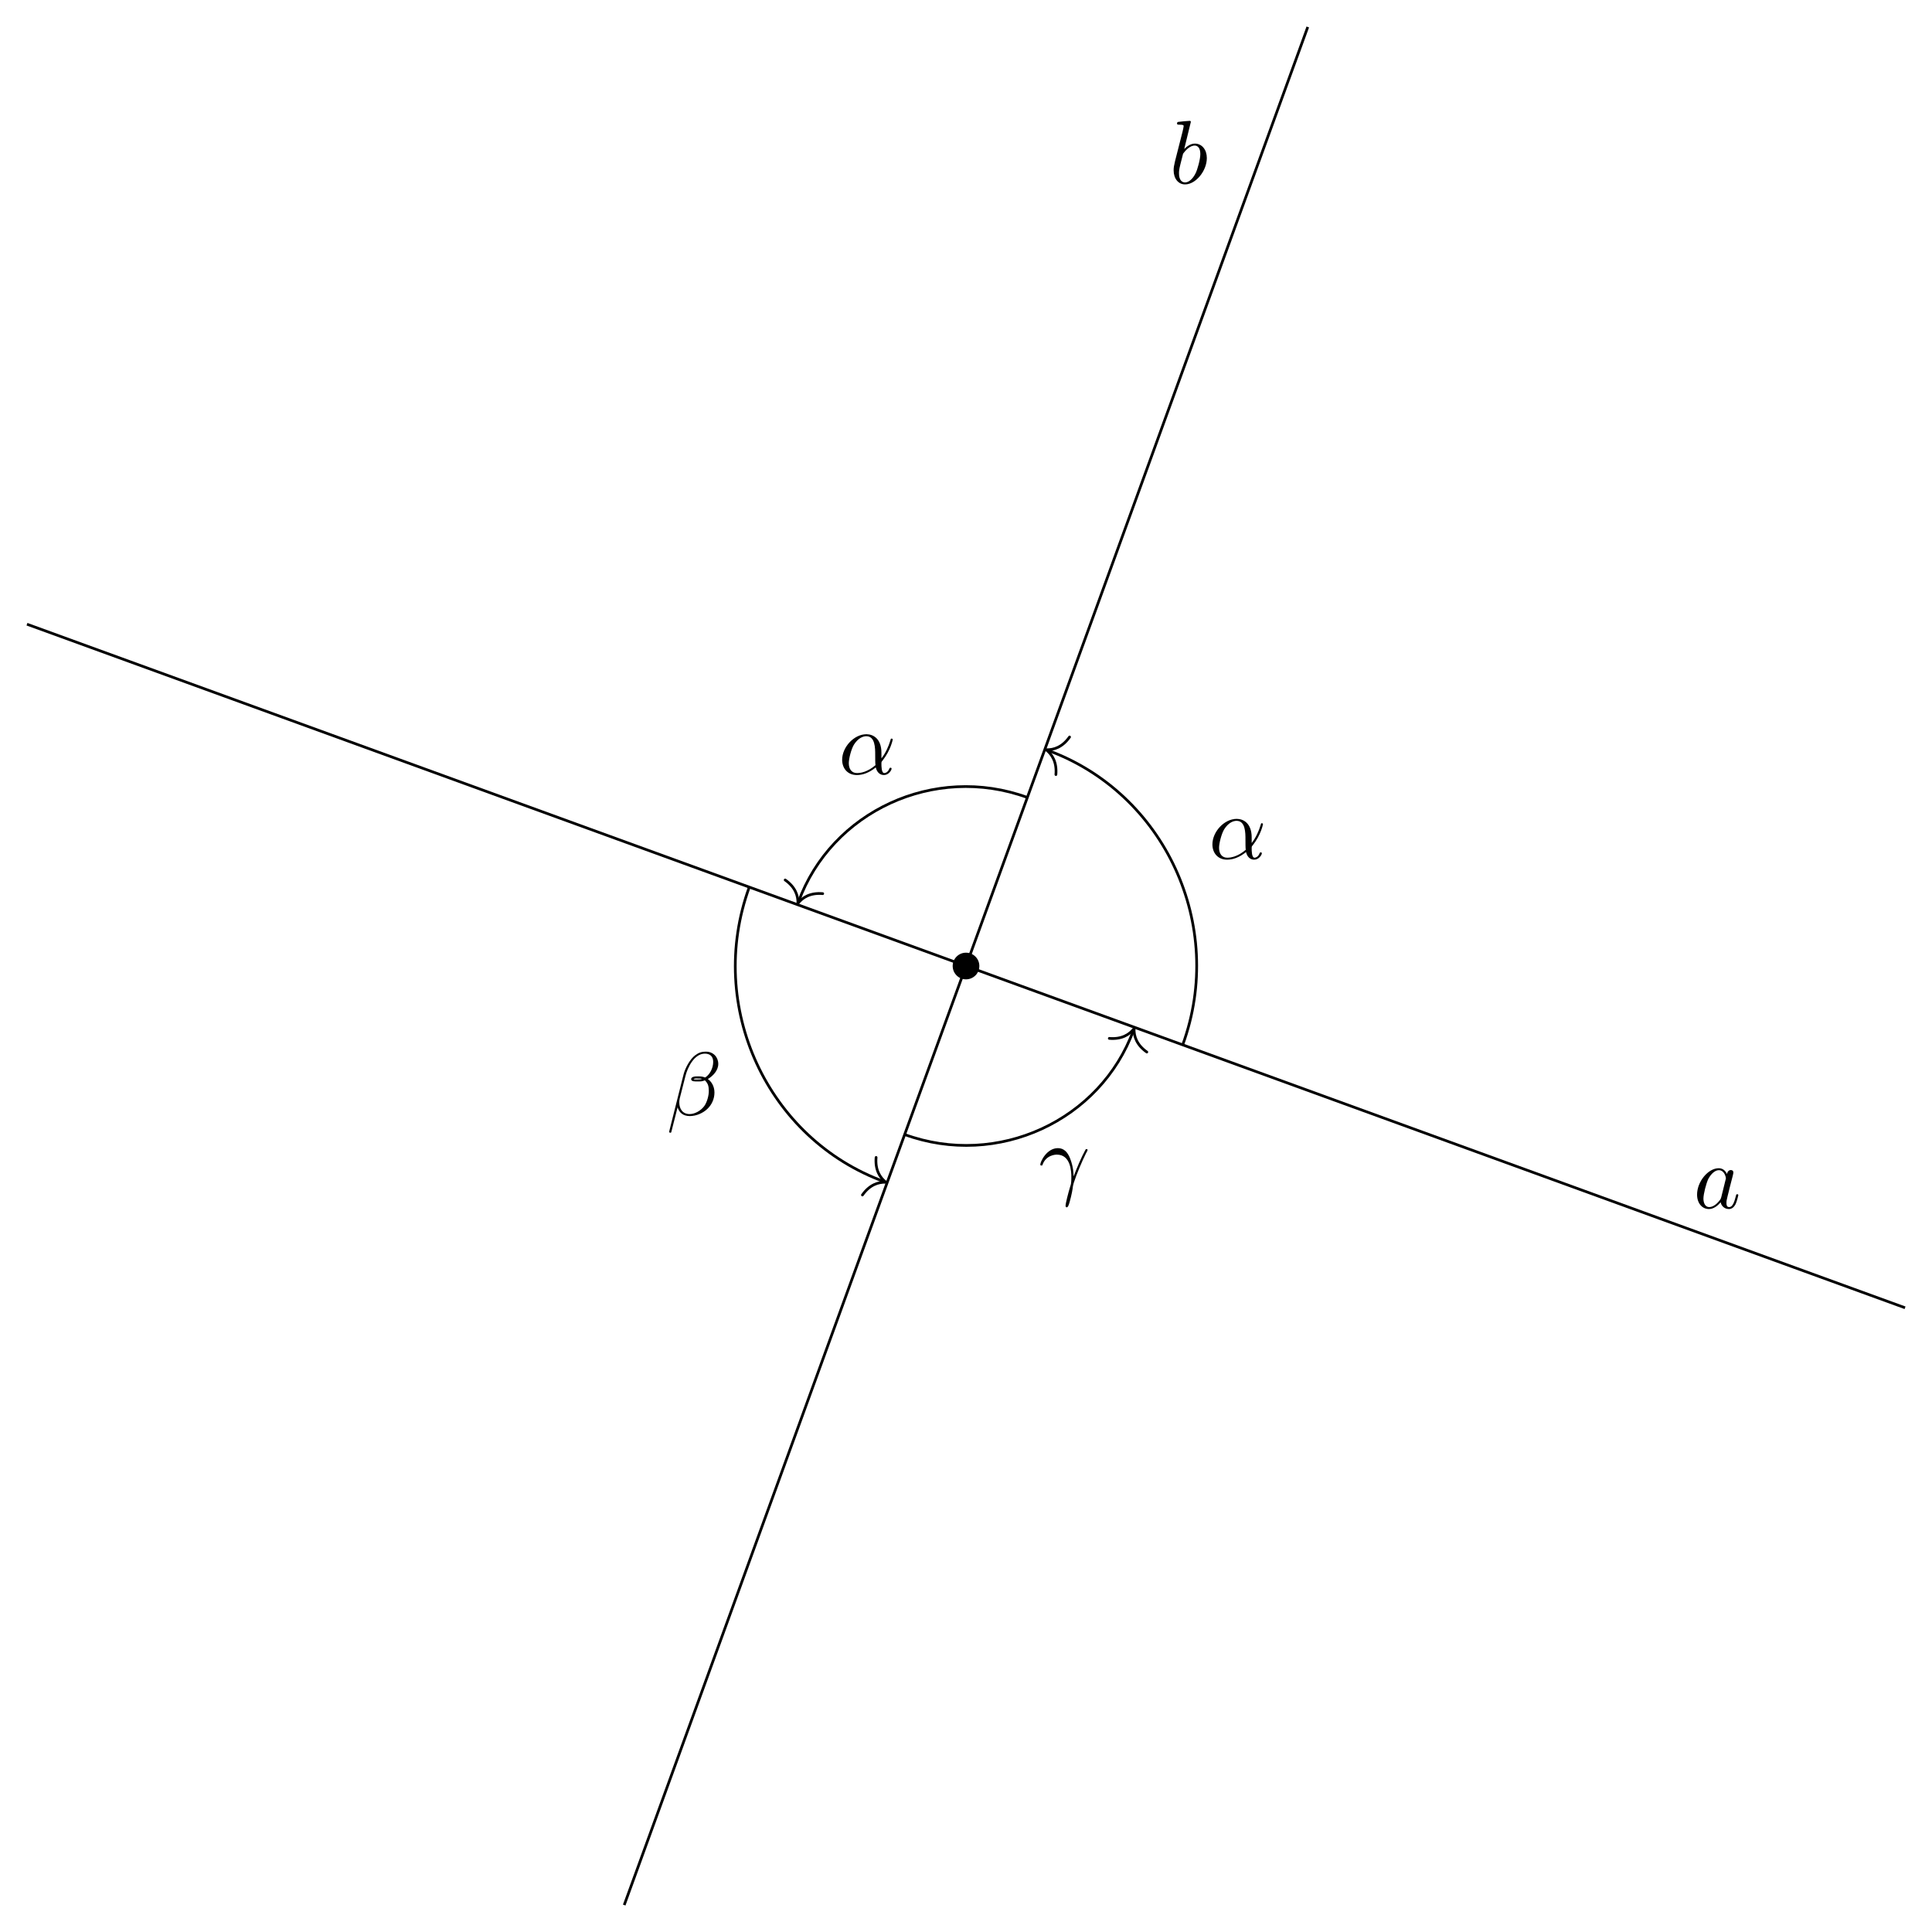
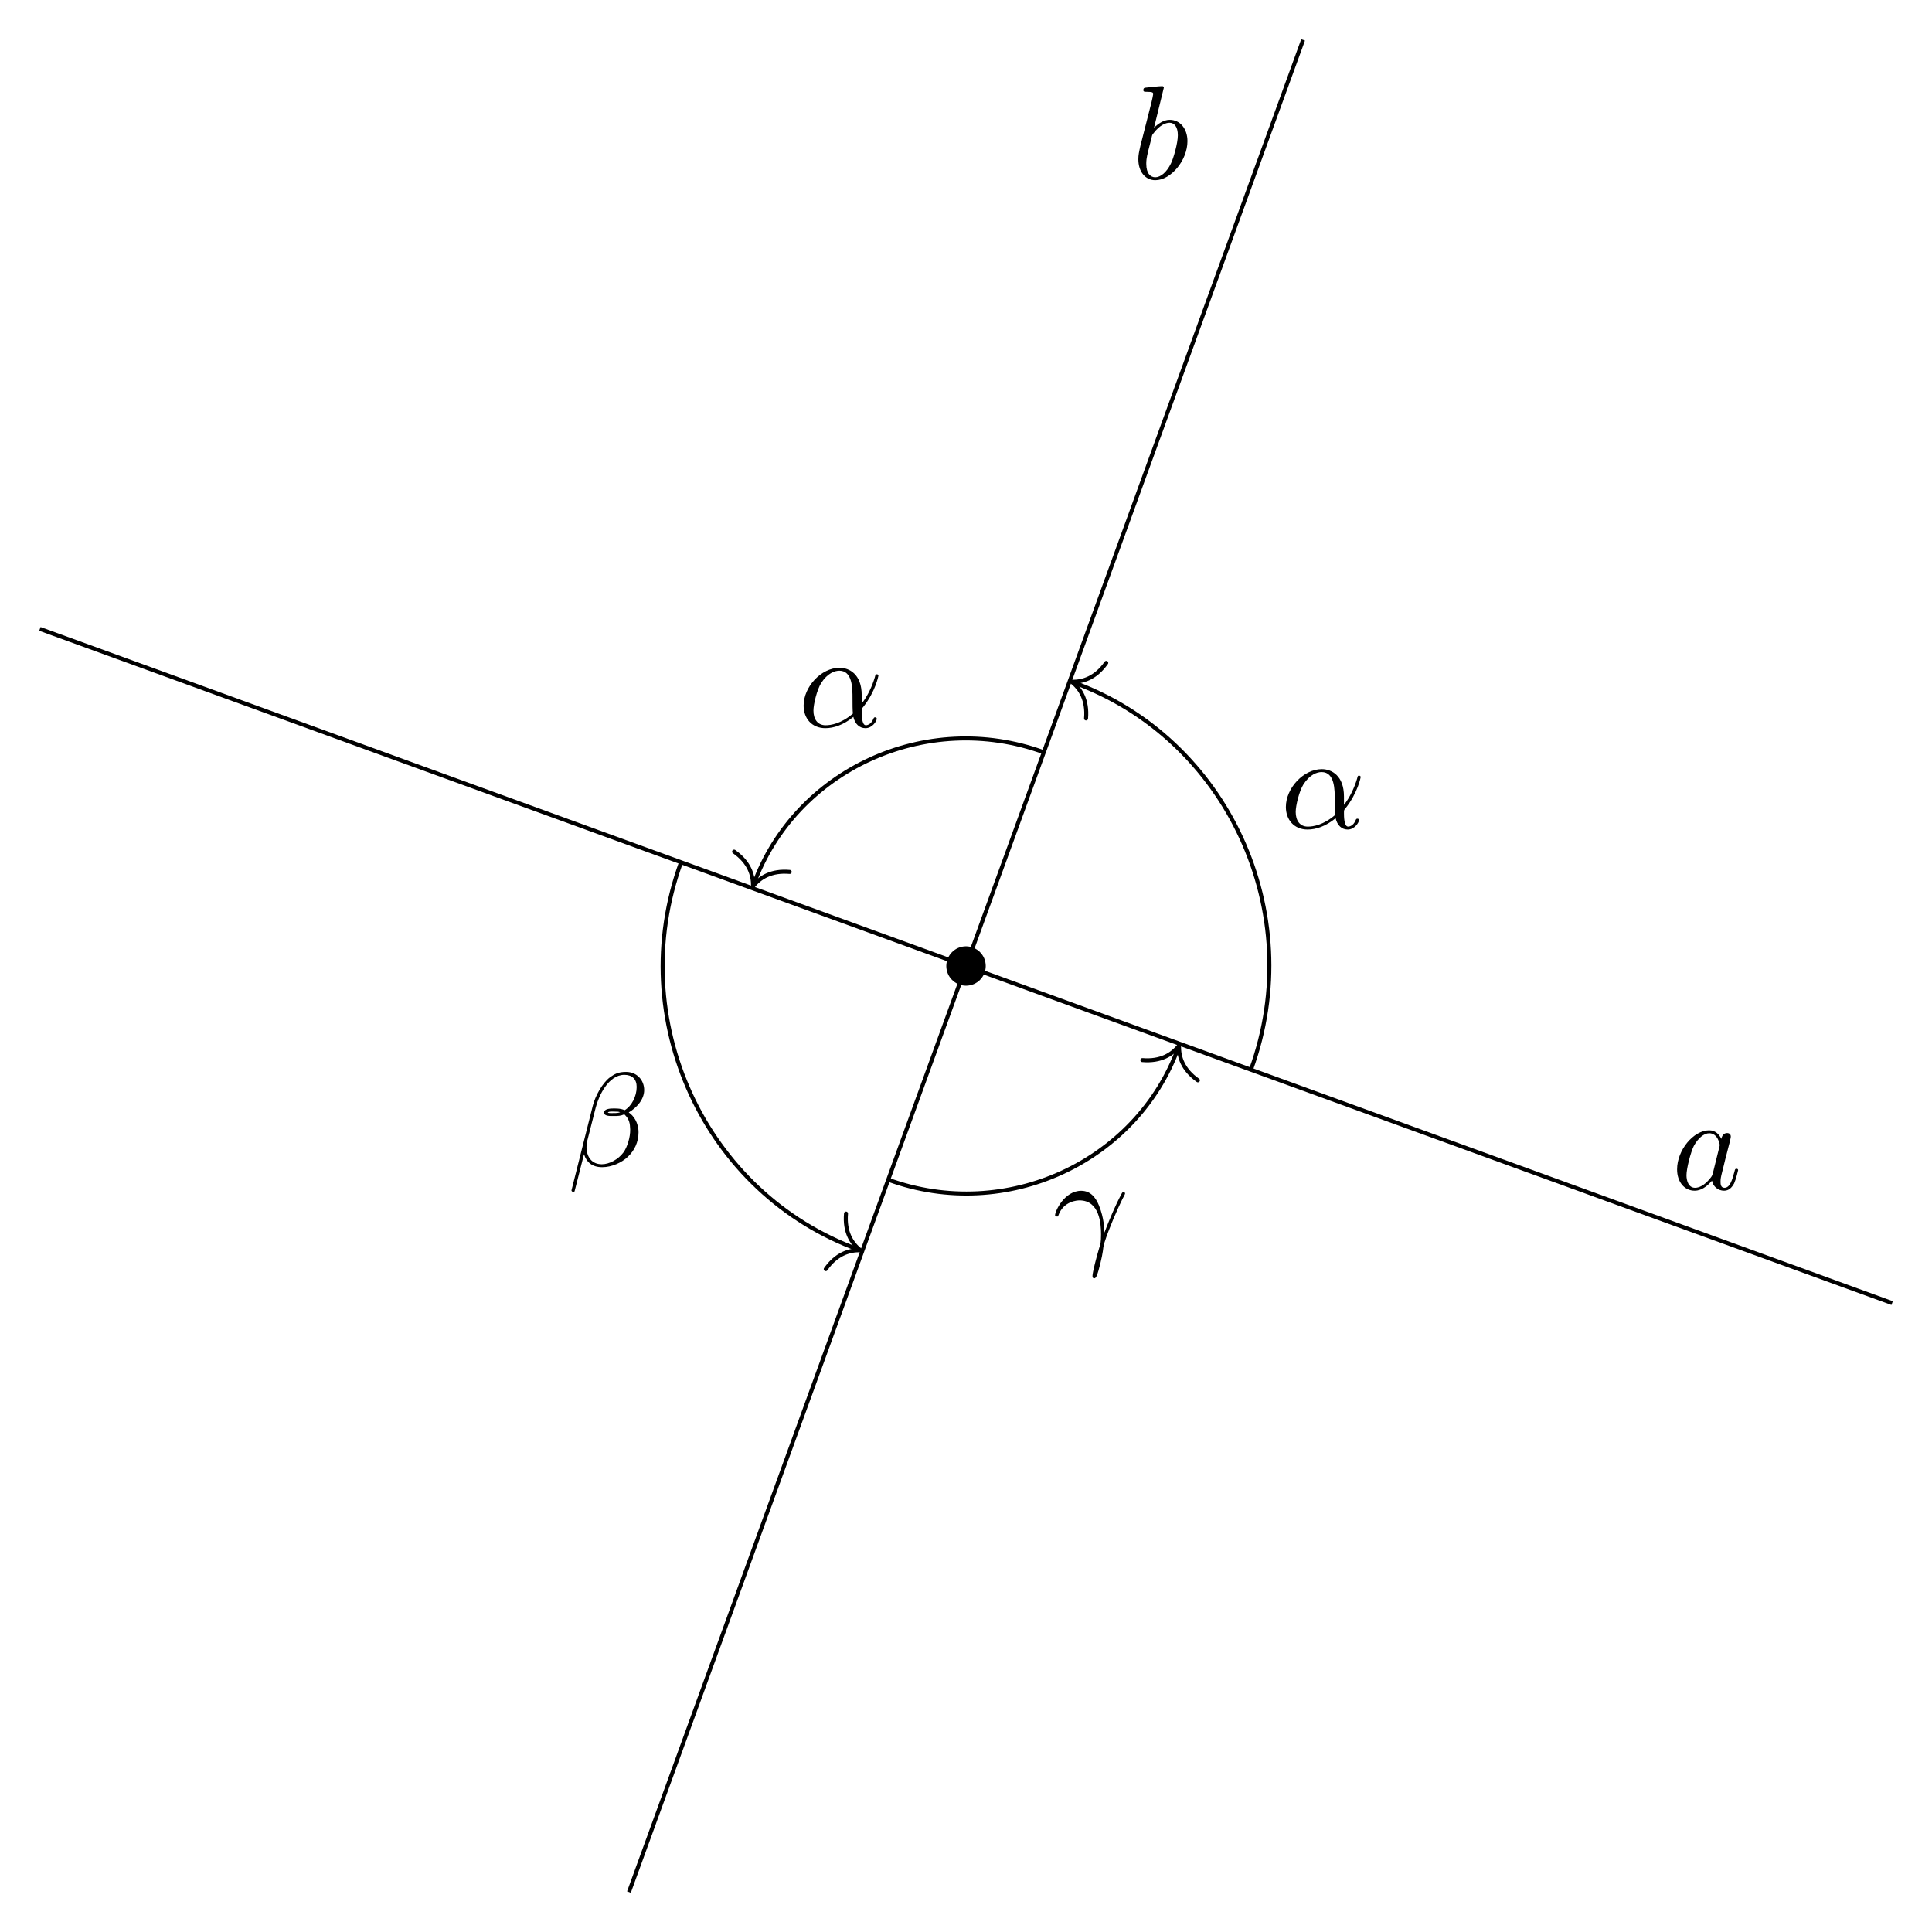
- <svg xmlns="http://www.w3.org/2000/svg" xmlns:xlink="http://www.w3.org/1999/xlink" width="213.72pt" height="213.72pt" viewBox="0 0 213.72 213.72">
+ <svg xmlns="http://www.w3.org/2000/svg" xmlns:xlink="http://www.w3.org/1999/xlink" width="144.469pt" height="144.469pt" viewBox="0 0 144.469 144.469">
  <defs>
    <g>
      <g id="glyph-0-0">
        <path d="M 3.719 -3.766 C 3.531 -4.141 3.25 -4.406 2.797 -4.406 C 1.641 -4.406 0.406 -2.938 0.406 -1.484 C 0.406 -0.547 0.953 0.109 1.719 0.109 C 1.922 0.109 2.422 0.062 3.016 -0.641 C 3.094 -0.219 3.453 0.109 3.922 0.109 C 4.281 0.109 4.5 -0.125 4.672 -0.438 C 4.828 -0.797 4.969 -1.406 4.969 -1.422 C 4.969 -1.531 4.875 -1.531 4.844 -1.531 C 4.75 -1.531 4.734 -1.484 4.703 -1.344 C 4.531 -0.703 4.359 -0.109 3.953 -0.109 C 3.672 -0.109 3.656 -0.375 3.656 -0.562 C 3.656 -0.781 3.672 -0.875 3.781 -1.312 C 3.891 -1.719 3.906 -1.828 4 -2.203 L 4.359 -3.594 C 4.422 -3.875 4.422 -3.891 4.422 -3.938 C 4.422 -4.109 4.312 -4.203 4.141 -4.203 C 3.891 -4.203 3.75 -3.984 3.719 -3.766 Z M 3.078 -1.188 C 3.016 -1 3.016 -0.984 2.875 -0.812 C 2.438 -0.266 2.031 -0.109 1.75 -0.109 C 1.25 -0.109 1.109 -0.656 1.109 -1.047 C 1.109 -1.547 1.422 -2.766 1.656 -3.234 C 1.969 -3.812 2.406 -4.188 2.812 -4.188 C 3.453 -4.188 3.594 -3.375 3.594 -3.312 C 3.594 -3.25 3.578 -3.188 3.562 -3.141 Z M 3.078 -1.188 " />
      </g>
      <g id="glyph-0-1">
        <path d="M 2.375 -6.812 C 2.375 -6.812 2.375 -6.922 2.25 -6.922 C 2.031 -6.922 1.297 -6.844 1.031 -6.812 C 0.953 -6.812 0.844 -6.797 0.844 -6.625 C 0.844 -6.5 0.938 -6.5 1.094 -6.5 C 1.562 -6.5 1.578 -6.438 1.578 -6.328 C 1.578 -6.266 1.5 -5.922 1.453 -5.719 L 0.625 -2.469 C 0.516 -1.969 0.469 -1.797 0.469 -1.453 C 0.469 -0.516 1 0.109 1.734 0.109 C 2.906 0.109 4.141 -1.375 4.141 -2.812 C 4.141 -3.719 3.609 -4.406 2.812 -4.406 C 2.359 -4.406 1.938 -4.109 1.641 -3.812 Z M 1.453 -3.047 C 1.5 -3.266 1.5 -3.281 1.594 -3.391 C 2.078 -4.031 2.531 -4.188 2.797 -4.188 C 3.156 -4.188 3.422 -3.891 3.422 -3.25 C 3.422 -2.656 3.094 -1.516 2.906 -1.141 C 2.578 -0.469 2.125 -0.109 1.734 -0.109 C 1.391 -0.109 1.062 -0.375 1.062 -1.109 C 1.062 -1.312 1.062 -1.5 1.219 -2.125 Z M 1.453 -3.047 " />
      </g>
      <g id="glyph-0-2">
        <path d="M 4.75 -2.359 C 4.75 -3.922 3.828 -4.406 3.094 -4.406 C 1.719 -4.406 0.406 -2.984 0.406 -1.578 C 0.406 -0.641 1 0.109 2.031 0.109 C 2.656 0.109 3.375 -0.125 4.125 -0.734 C 4.25 -0.203 4.578 0.109 5.031 0.109 C 5.562 0.109 5.875 -0.438 5.875 -0.594 C 5.875 -0.672 5.812 -0.703 5.75 -0.703 C 5.688 -0.703 5.656 -0.672 5.625 -0.594 C 5.438 -0.109 5.078 -0.109 5.062 -0.109 C 4.75 -0.109 4.75 -0.891 4.75 -1.125 C 4.75 -1.328 4.75 -1.359 4.859 -1.469 C 5.797 -2.656 6 -3.812 6 -3.812 C 6 -3.844 5.984 -3.922 5.875 -3.922 C 5.781 -3.922 5.781 -3.891 5.734 -3.703 C 5.547 -3.078 5.219 -2.328 4.75 -1.734 Z M 4.094 -0.984 C 3.203 -0.219 2.438 -0.109 2.047 -0.109 C 1.453 -0.109 1.141 -0.562 1.141 -1.203 C 1.141 -1.688 1.406 -2.766 1.719 -3.266 C 2.188 -4 2.734 -4.188 3.078 -4.188 C 4.062 -4.188 4.062 -2.875 4.062 -2.109 C 4.062 -1.734 4.062 -1.156 4.094 -0.984 Z M 4.094 -0.984 " />
      </g>
      <g id="glyph-0-3">
        <path d="M 5.734 -5.672 C 5.734 -6.422 5.188 -7.031 4.375 -7.031 C 3.797 -7.031 3.516 -6.875 3.172 -6.625 C 2.625 -6.219 2.078 -5.25 1.891 -4.5 L 0.297 1.828 C 0.297 1.875 0.344 1.938 0.422 1.938 C 0.5 1.938 0.531 1.906 0.531 1.891 L 1.234 -0.875 C 1.422 -0.266 1.859 0.094 2.594 0.094 C 3.312 0.094 4.062 -0.25 4.516 -0.688 C 5 -1.141 5.312 -1.781 5.312 -2.516 C 5.312 -3.234 4.938 -3.766 4.578 -4 C 5.156 -4.344 5.734 -4.953 5.734 -5.672 Z M 3.938 -4.016 C 3.812 -3.969 3.703 -3.953 3.453 -3.953 C 3.312 -3.953 3.125 -3.938 3.016 -3.984 C 3.047 -4.094 3.406 -4.062 3.516 -4.062 C 3.719 -4.062 3.812 -4.062 3.938 -4.016 Z M 5.172 -5.906 C 5.172 -5.203 4.797 -4.484 4.281 -4.172 C 4 -4.281 3.812 -4.297 3.516 -4.297 C 3.297 -4.297 2.734 -4.312 2.734 -3.984 C 2.734 -3.703 3.25 -3.734 3.422 -3.734 C 3.797 -3.734 3.953 -3.734 4.25 -3.859 C 4.625 -3.5 4.672 -3.188 4.688 -2.734 C 4.703 -2.156 4.469 -1.406 4.188 -1.016 C 3.797 -0.484 3.125 -0.125 2.562 -0.125 C 1.797 -0.125 1.422 -0.703 1.422 -1.406 C 1.422 -1.5 1.422 -1.656 1.469 -1.844 L 2.109 -4.359 C 2.328 -5.219 3.047 -6.812 4.25 -6.812 C 4.828 -6.812 5.172 -6.5 5.172 -5.906 Z M 5.172 -5.906 " />
      </g>
      <g id="glyph-0-4">
        <path d="M 0.406 -2.531 C 0.797 -3.672 1.891 -3.688 2 -3.688 C 3.5 -3.688 3.609 -1.938 3.609 -1.156 C 3.609 -0.547 3.562 -0.375 3.484 -0.172 C 3.266 0.547 2.969 1.703 2.969 1.969 C 2.969 2.078 3.016 2.141 3.094 2.141 C 3.234 2.141 3.312 1.922 3.422 1.547 C 3.656 0.703 3.75 0.141 3.781 -0.172 C 3.812 -0.297 3.828 -0.422 3.875 -0.562 C 4.188 -1.547 4.828 -3.031 5.219 -3.812 C 5.297 -3.938 5.406 -4.156 5.406 -4.203 C 5.406 -4.297 5.312 -4.297 5.297 -4.297 C 5.266 -4.297 5.203 -4.297 5.172 -4.234 C 4.656 -3.281 4.25 -2.281 3.859 -1.281 C 3.844 -1.578 3.844 -2.344 3.453 -3.312 C 3.203 -3.922 2.812 -4.406 2.125 -4.406 C 0.875 -4.406 0.172 -2.891 0.172 -2.578 C 0.172 -2.484 0.266 -2.484 0.375 -2.484 Z M 0.406 -2.531 " />
      </g>
    </g>
    <clipPath id="clip-0">
-       <path clip-rule="nonzero" d="M 0 64 L 213.719 64 L 213.719 149 L 0 149 Z M 0 64 " />
+       <path clip-rule="nonzero" d="M 0 42 L 144.469 42 L 144.469 102 L 0 102 Z M 0 42 " />
    </clipPath>
    <clipPath id="clip-1">
-       <path clip-rule="nonzero" d="M 64 0 L 149 0 L 149 213.719 L 64 213.719 Z M 64 0 " />
+       <path clip-rule="nonzero" d="M 42 0 L 102 0 L 102 144.469 L 42 144.469 Z M 42 0 " />
    </clipPath>
  </defs>
-   <path fill-rule="nonzero" fill="rgb(0%, 0%, 0%)" fill-opacity="1" d="M 108.336 106.859 C 108.336 106.047 107.676 105.387 106.859 105.387 C 106.047 105.387 105.387 106.047 105.387 106.859 C 105.387 107.676 106.047 108.336 106.859 108.336 C 107.676 108.336 108.336 107.676 108.336 106.859 Z M 108.336 106.859 " />
+   <path fill-rule="nonzero" fill="rgb(0%, 0%, 0%)" fill-opacity="1" d="M 73.711 72.234 C 73.711 71.422 73.051 70.762 72.234 70.762 C 71.422 70.762 70.762 71.422 70.762 72.234 C 70.762 73.047 71.422 73.707 72.234 73.707 C 73.051 73.707 73.711 73.047 73.711 72.234 Z M 73.711 72.234 " />
  <g clip-path="url(#clip-0)">
-     <path fill="none" stroke-width="0.299" stroke-linecap="butt" stroke-linejoin="miter" stroke="rgb(0%, 0%, 0%)" stroke-opacity="1" stroke-miterlimit="10" d="M -103.876 37.809 L 103.878 -37.808 " transform="matrix(1, 0, 0, -1, 106.86, 106.86)" />
+     <path fill="none" stroke-width="0.299" stroke-linecap="butt" stroke-linejoin="miter" stroke="rgb(0%, 0%, 0%)" stroke-opacity="1" stroke-miterlimit="10" d="M -69.251 25.207 L 69.253 -25.207 " transform="matrix(1, 0, 0, -1, 72.235, 72.234)" />
  </g>
  <g clip-path="url(#clip-1)">
-     <path fill="none" stroke-width="0.299" stroke-linecap="butt" stroke-linejoin="miter" stroke="rgb(0%, 0%, 0%)" stroke-opacity="1" stroke-miterlimit="10" d="M -37.809 -103.878 L 37.808 103.876 " transform="matrix(1, 0, 0, -1, 106.86, 106.86)" />
+     <path fill="none" stroke-width="0.299" stroke-linecap="butt" stroke-linejoin="miter" stroke="rgb(0%, 0%, 0%)" stroke-opacity="1" stroke-miterlimit="10" d="M -25.204 -69.25 L 25.206 69.25 " transform="matrix(1, 0, 0, -1, 72.235, 72.234)" />
  </g>
  <g fill="rgb(0%, 0%, 0%)" fill-opacity="1">
-     <use xlink:href="#glyph-0-0" x="187.326" y="133.636" />
+     <use xlink:href="#glyph-0-0" x="125.001" y="88.928" />
  </g>
  <g fill="rgb(0%, 0%, 0%)" fill-opacity="1">
-     <use xlink:href="#glyph-0-1" x="129.36" y="20.291" />
+     <use xlink:href="#glyph-0-1" x="84.653" y="13.365" />
  </g>
-   <path fill="none" stroke-width="0.299" stroke-linecap="butt" stroke-linejoin="miter" stroke="rgb(0%, 0%, 0%)" stroke-opacity="1" stroke-miterlimit="10" d="M 23.972 -8.726 C 28.792 4.516 21.964 19.153 9.007 23.872 " transform="matrix(1, 0, 0, -1, 106.86, 106.86)" />
-   <path fill="none" stroke-width="0.299" stroke-linecap="round" stroke-linejoin="round" stroke="rgb(0%, 0%, 0%)" stroke-opacity="1" stroke-miterlimit="10" d="M -1.953 2.211 C -1.595 0.886 -0.801 0.257 -0.001 -0.001 C -0.8 -0.259 -1.595 -0.885 -1.952 -2.212 " transform="matrix(-0.9397, -0.342, -0.342, 0.9397, 115.7258, 82.93799)" />
+   <path fill="none" stroke-width="0.299" stroke-linecap="butt" stroke-linejoin="miter" stroke="rgb(0%, 0%, 0%)" stroke-opacity="1" stroke-miterlimit="10" d="M 21.308 -7.754 C 25.593 4.011 19.527 17.027 8.038 21.207 " transform="matrix(1, 0, 0, -1, 72.235, 72.234)" />
+   <path fill="none" stroke-width="0.299" stroke-linecap="round" stroke-linejoin="round" stroke="rgb(0%, 0%, 0%)" stroke-opacity="1" stroke-miterlimit="10" d="M -1.954 2.212 C -1.595 0.884 -0.802 0.258 -0.002 0.001 C -0.802 -0.257 -1.596 -0.883 -1.953 -2.21 " transform="matrix(-0.9397, -0.342, -0.342, 0.9397, 80.13136, 50.97546)" />
  <g fill="rgb(0%, 0%, 0%)" fill-opacity="1">
-     <use xlink:href="#glyph-0-2" x="133.712" y="94.989" />
+     <use xlink:href="#glyph-0-2" x="95.748" y="61.921" />
  </g>
-   <path fill="none" stroke-width="0.299" stroke-linecap="butt" stroke-linejoin="miter" stroke="rgb(0%, 0%, 0%)" stroke-opacity="1" stroke-miterlimit="10" d="M 6.785 18.645 C -3.512 22.395 -14.899 17.083 -18.544 7.067 " transform="matrix(1, 0, 0, -1, 106.86, 106.86)" />
-   <path fill="none" stroke-width="0.299" stroke-linecap="round" stroke-linejoin="round" stroke="rgb(0%, 0%, 0%)" stroke-opacity="1" stroke-miterlimit="10" d="M -1.952 2.212 C -1.597 0.882 -0.8 0.258 0 0 C -0.8 -0.257 -1.594 -0.883 -1.951 -2.21 " transform="matrix(-0.342, 0.9397, 0.9397, 0.342, 88.26532, 99.93318)" />
+   <path fill="none" stroke-width="0.299" stroke-linecap="butt" stroke-linejoin="miter" stroke="rgb(0%, 0%, 0%)" stroke-opacity="1" stroke-miterlimit="10" d="M 5.816 15.984 C -3.008 19.195 -12.77 14.644 -15.88 6.097 " transform="matrix(1, 0, 0, -1, 72.235, 72.234)" />
+   <path fill="none" stroke-width="0.299" stroke-linecap="round" stroke-linejoin="round" stroke="rgb(0%, 0%, 0%)" stroke-opacity="1" stroke-miterlimit="10" d="M -1.952 2.213 C -1.597 0.883 -0.8 0.259 0 0.001 C -0.8 -0.257 -1.598 -0.884 -1.955 -2.211 " transform="matrix(-0.342, 0.9397, 0.9397, 0.342, 56.30376, 66.2766)" />
  <g fill="rgb(0%, 0%, 0%)" fill-opacity="1">
-     <use xlink:href="#glyph-0-2" x="92.754" y="85.627" />
+     <use xlink:href="#glyph-0-2" x="59.686" y="54.341" />
  </g>
-   <path fill="none" stroke-width="0.299" stroke-linecap="butt" stroke-linejoin="miter" stroke="rgb(0%, 0%, 0%)" stroke-opacity="1" stroke-miterlimit="10" d="M -23.973 8.727 C -28.794 -4.515 -21.965 -19.156 -9.005 -23.87 " transform="matrix(1, 0, 0, -1, 106.86, 106.86)" />
-   <path fill="none" stroke-width="0.299" stroke-linecap="round" stroke-linejoin="round" stroke="rgb(0%, 0%, 0%)" stroke-opacity="1" stroke-miterlimit="10" d="M -1.954 2.212 C -1.596 0.883 -0.803 0.257 0.001 0.001 C -0.802 -0.258 -1.597 -0.884 -1.954 -2.211 " transform="matrix(0.9397, 0.342, 0.342, -0.9397, 97.99423, 130.782)" />
+   <path fill="none" stroke-width="0.299" stroke-linecap="butt" stroke-linejoin="miter" stroke="rgb(0%, 0%, 0%)" stroke-opacity="1" stroke-miterlimit="10" d="M -21.309 7.757 C -25.594 -4.012 -19.524 -17.028 -8.036 -21.207 " transform="matrix(1, 0, 0, -1, 72.235, 72.234)" />
+   <path fill="none" stroke-width="0.299" stroke-linecap="round" stroke-linejoin="round" stroke="rgb(0%, 0%, 0%)" stroke-opacity="1" stroke-miterlimit="10" d="M -1.951 2.213 C -1.596 0.883 -0.799 0.258 0.001 0.001 C -0.803 -0.258 -1.597 -0.884 -1.954 -2.211 " transform="matrix(0.9397, 0.342, 0.342, -0.9397, 64.33864, 93.49254)" />
  <g fill="rgb(0%, 0%, 0%)" fill-opacity="1">
-     <use xlink:href="#glyph-0-3" x="73.722" y="123.367" />
+     <use xlink:href="#glyph-0-3" x="42.436" y="87.184" />
  </g>
-   <path fill="none" stroke-width="0.299" stroke-linecap="butt" stroke-linejoin="miter" stroke="rgb(0%, 0%, 0%)" stroke-opacity="1" stroke-miterlimit="10" d="M -6.786 -18.644 C 3.511 -22.394 14.898 -17.085 18.542 -7.066 " transform="matrix(1, 0, 0, -1, 106.86, 106.86)" />
-   <path fill="none" stroke-width="0.299" stroke-linecap="round" stroke-linejoin="round" stroke="rgb(0%, 0%, 0%)" stroke-opacity="1" stroke-miterlimit="10" d="M -1.954 2.209 C -1.596 0.884 -0.803 0.258 0.001 0.002 C -0.803 -0.257 -1.597 -0.883 -1.954 -2.21 " transform="matrix(0.342, -0.9397, -0.9397, -0.342, 125.4547, 113.7868)" />
+   <path fill="none" stroke-width="0.299" stroke-linecap="butt" stroke-linejoin="miter" stroke="rgb(0%, 0%, 0%)" stroke-opacity="1" stroke-miterlimit="10" d="M -5.817 -15.981 C 3.011 -19.196 12.769 -14.645 15.878 -6.098 " transform="matrix(1, 0, 0, -1, 72.235, 72.234)" />
+   <path fill="none" stroke-width="0.299" stroke-linecap="round" stroke-linejoin="round" stroke="rgb(0%, 0%, 0%)" stroke-opacity="1" stroke-miterlimit="10" d="M -1.952 2.21 C -1.594 0.885 -0.801 0.259 0.001 -0.002 C -0.801 -0.256 -1.594 -0.885 -1.952 -2.209 " transform="matrix(0.342, -0.9397, -0.9397, -0.342, 88.16624, 78.1914)" />
  <g fill="rgb(0%, 0%, 0%)" fill-opacity="1">
-     <use xlink:href="#glyph-0-4" x="114.905" y="131.414" />
+     <use xlink:href="#glyph-0-4" x="78.723" y="93.449" />
  </g>
</svg>
